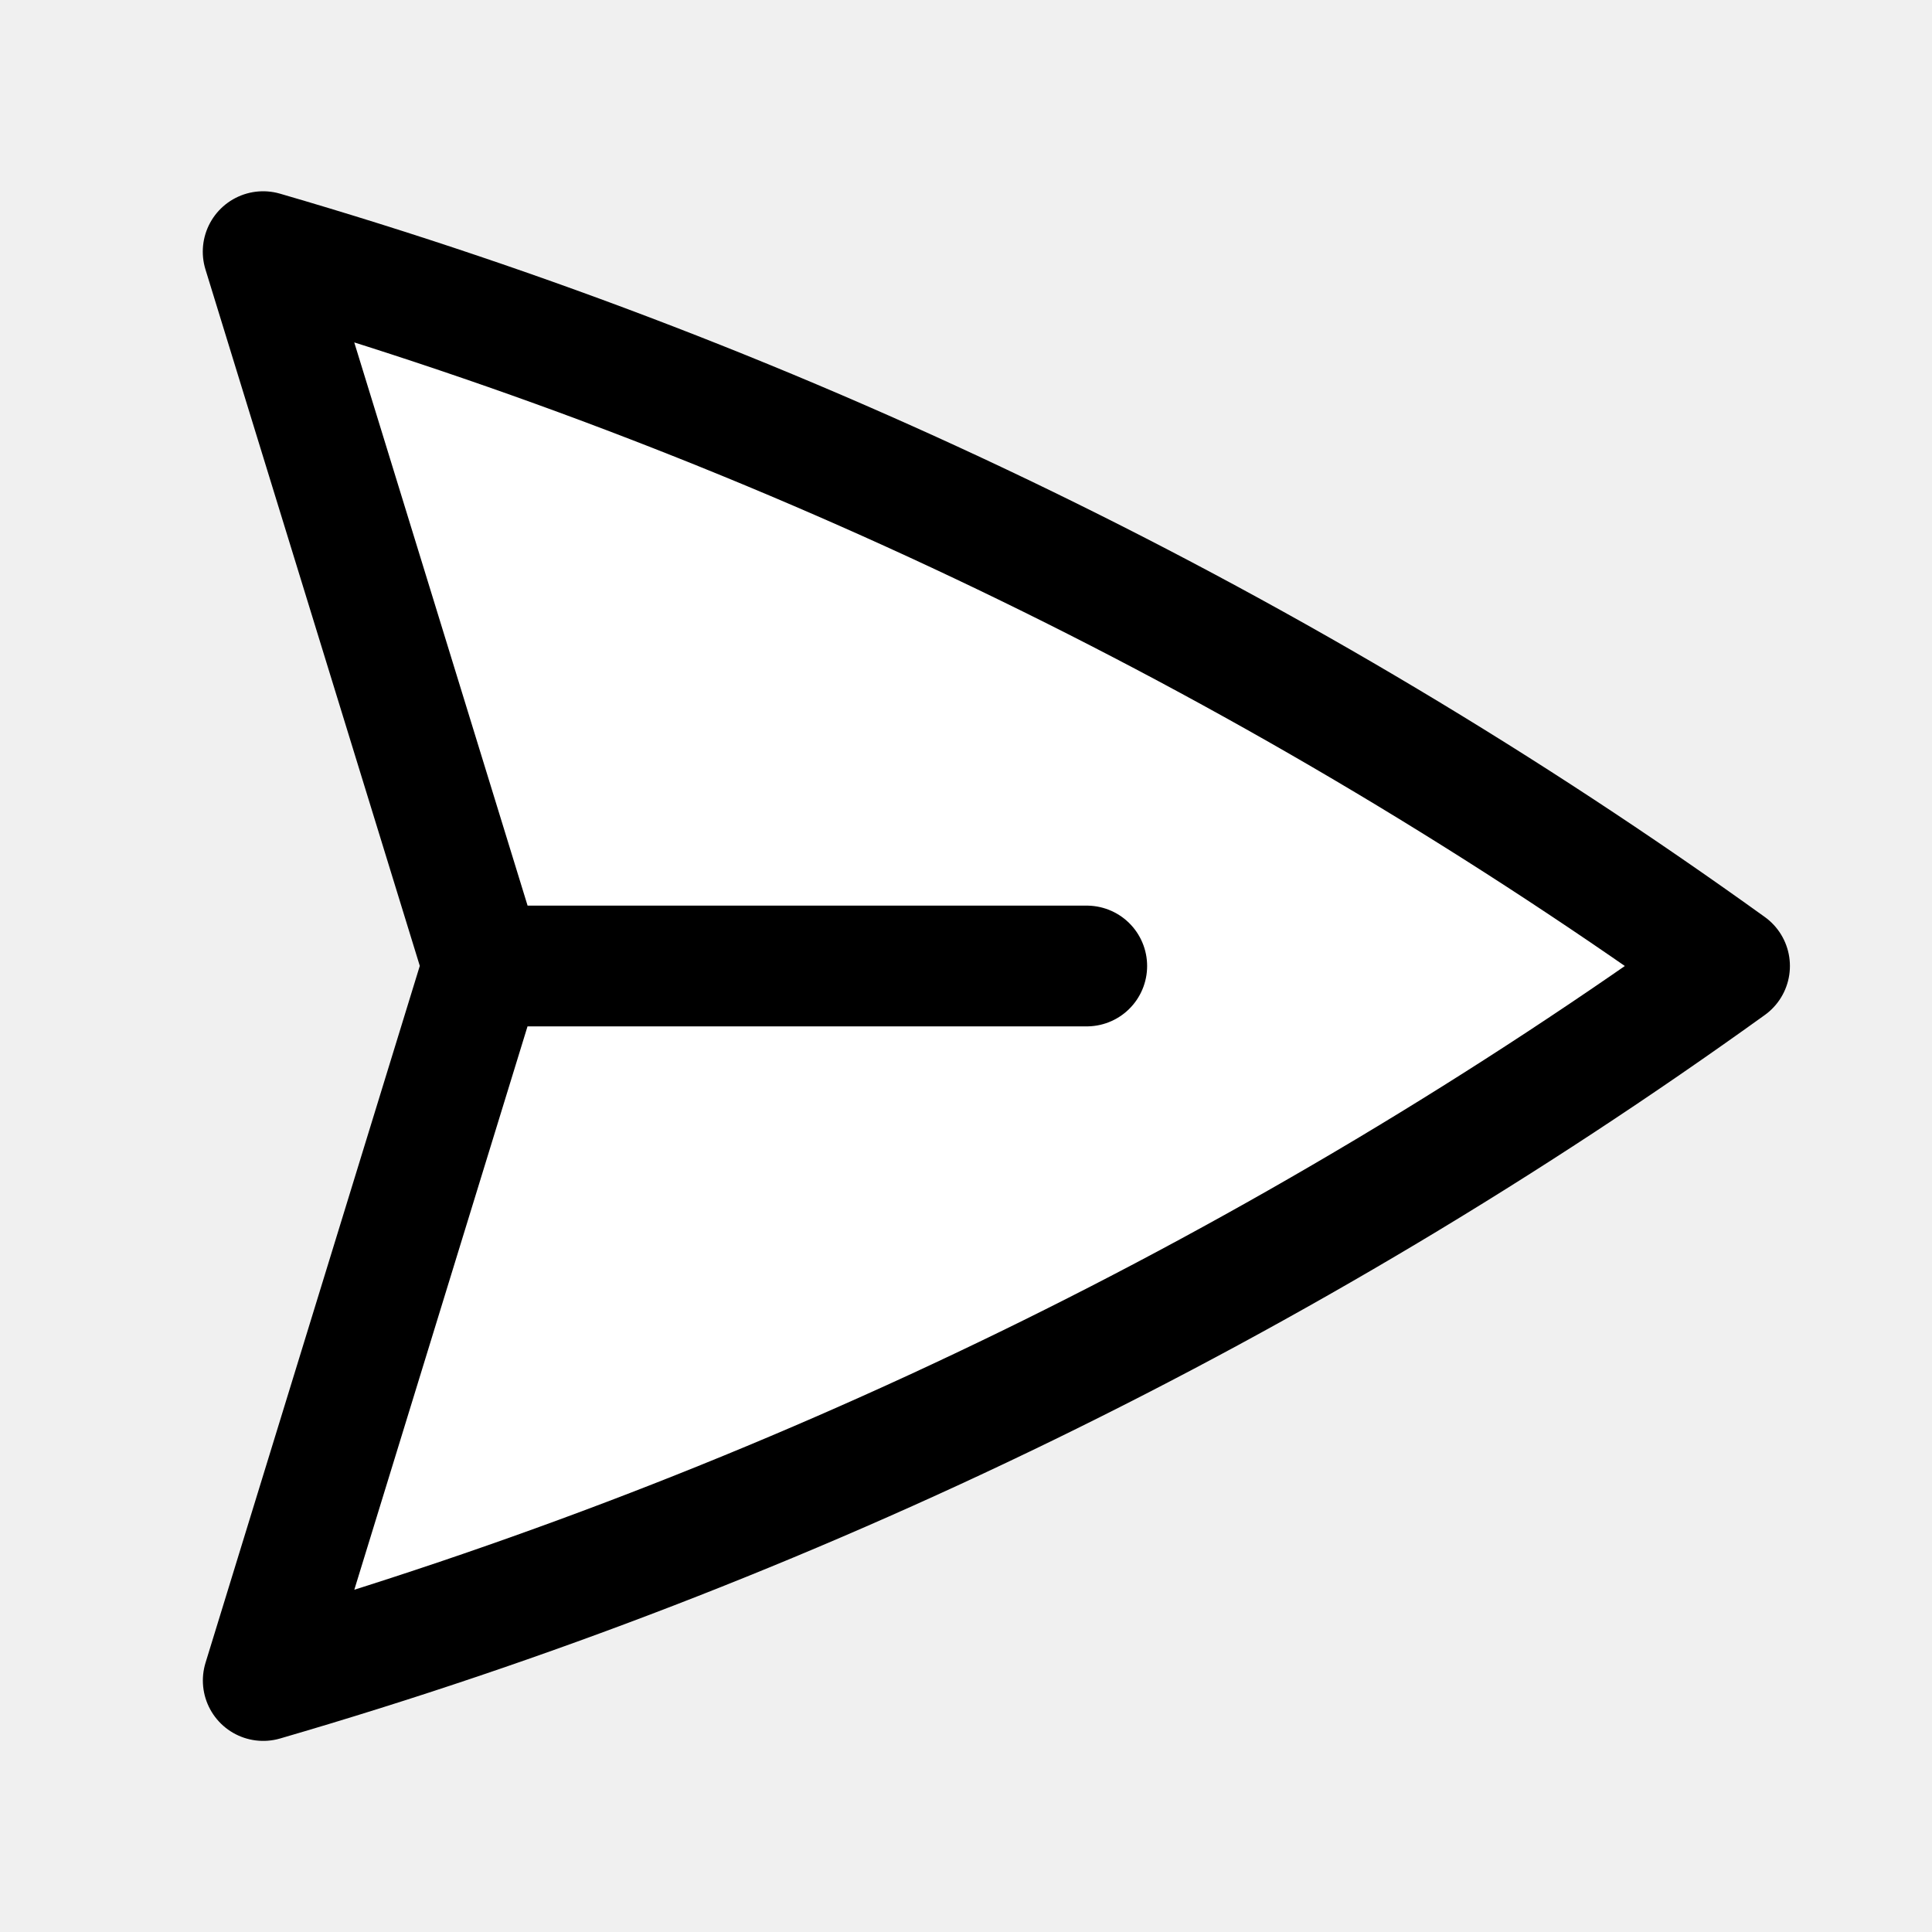
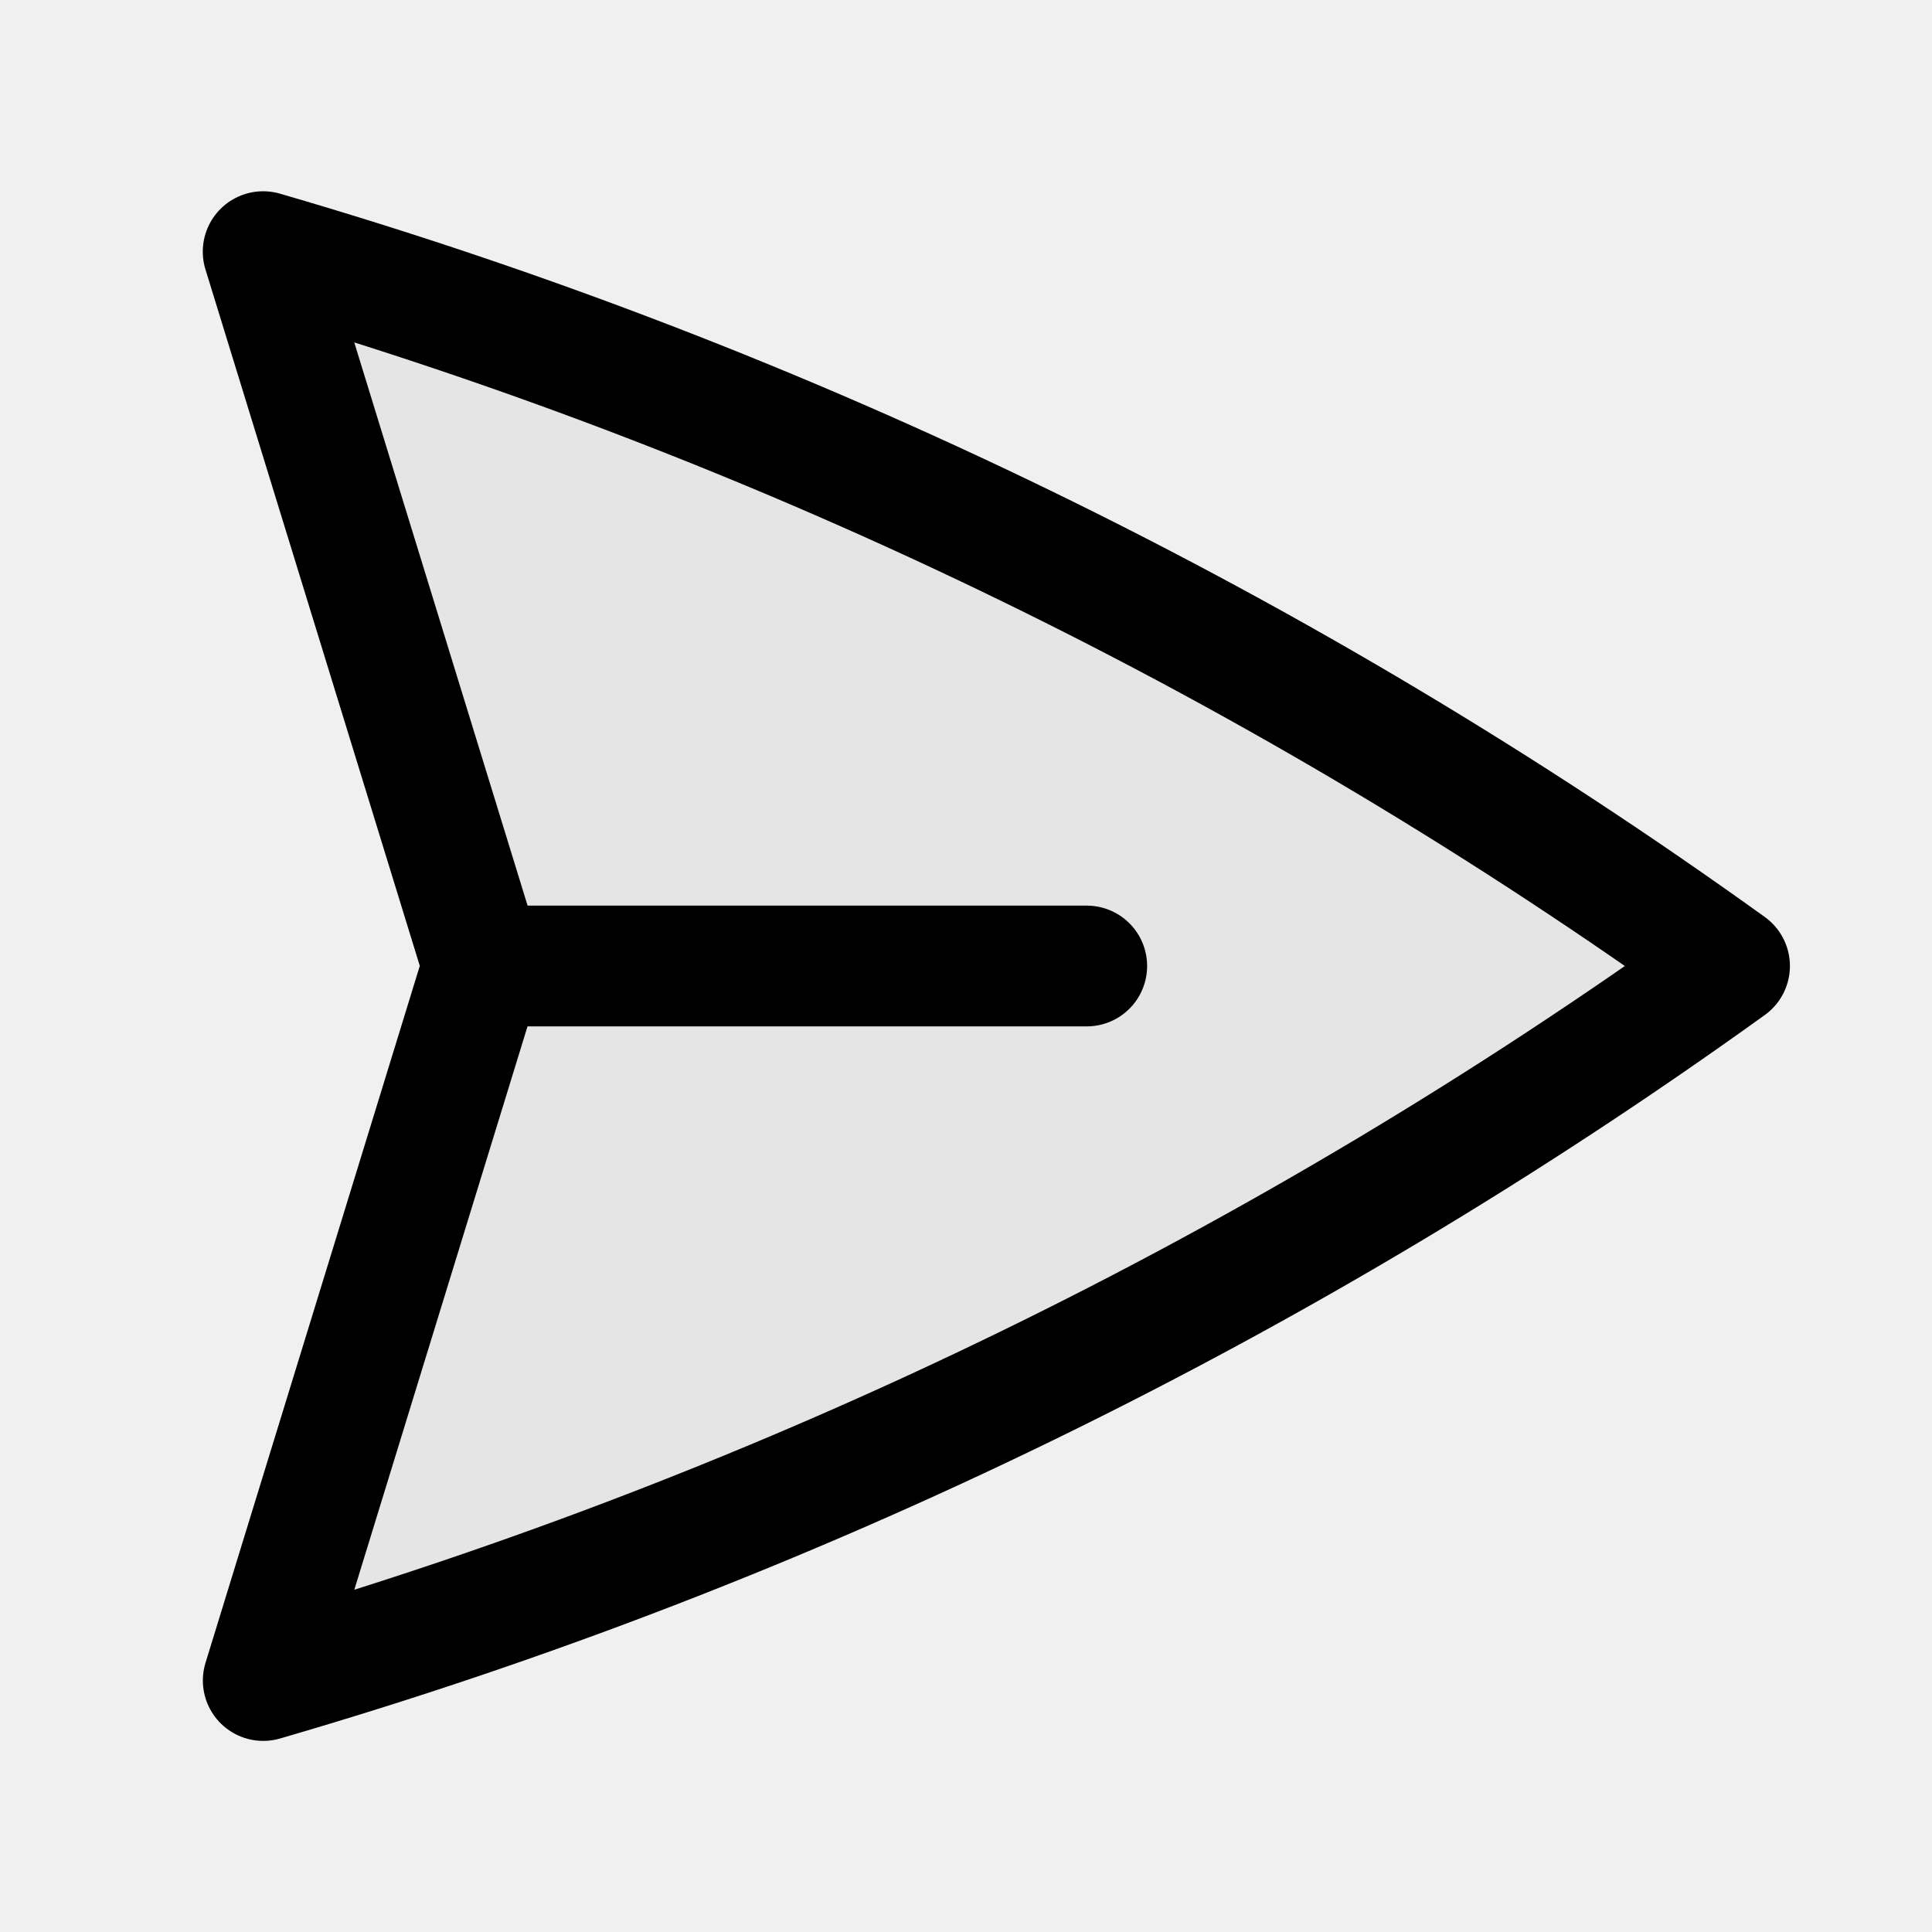
- <svg xmlns="http://www.w3.org/2000/svg" fill="#ffffff" viewBox="0 0 24 24" stroke-width="1.5" stroke="currentColor" class="w-6 h-6">
+ <svg xmlns="http://www.w3.org/2000/svg" fill="#e4e4e4f1" viewBox="0 0 24 24" stroke-width="1.5" stroke="currentColor">
  <path stroke-linecap="round" stroke-linejoin="round" d="M6 12L3.269 3.126A59.768 59.768 0 0121.485 12 59.77 59.77 0 013.27 20.876L5.999 12zm0 0h7.5" />
</svg>
